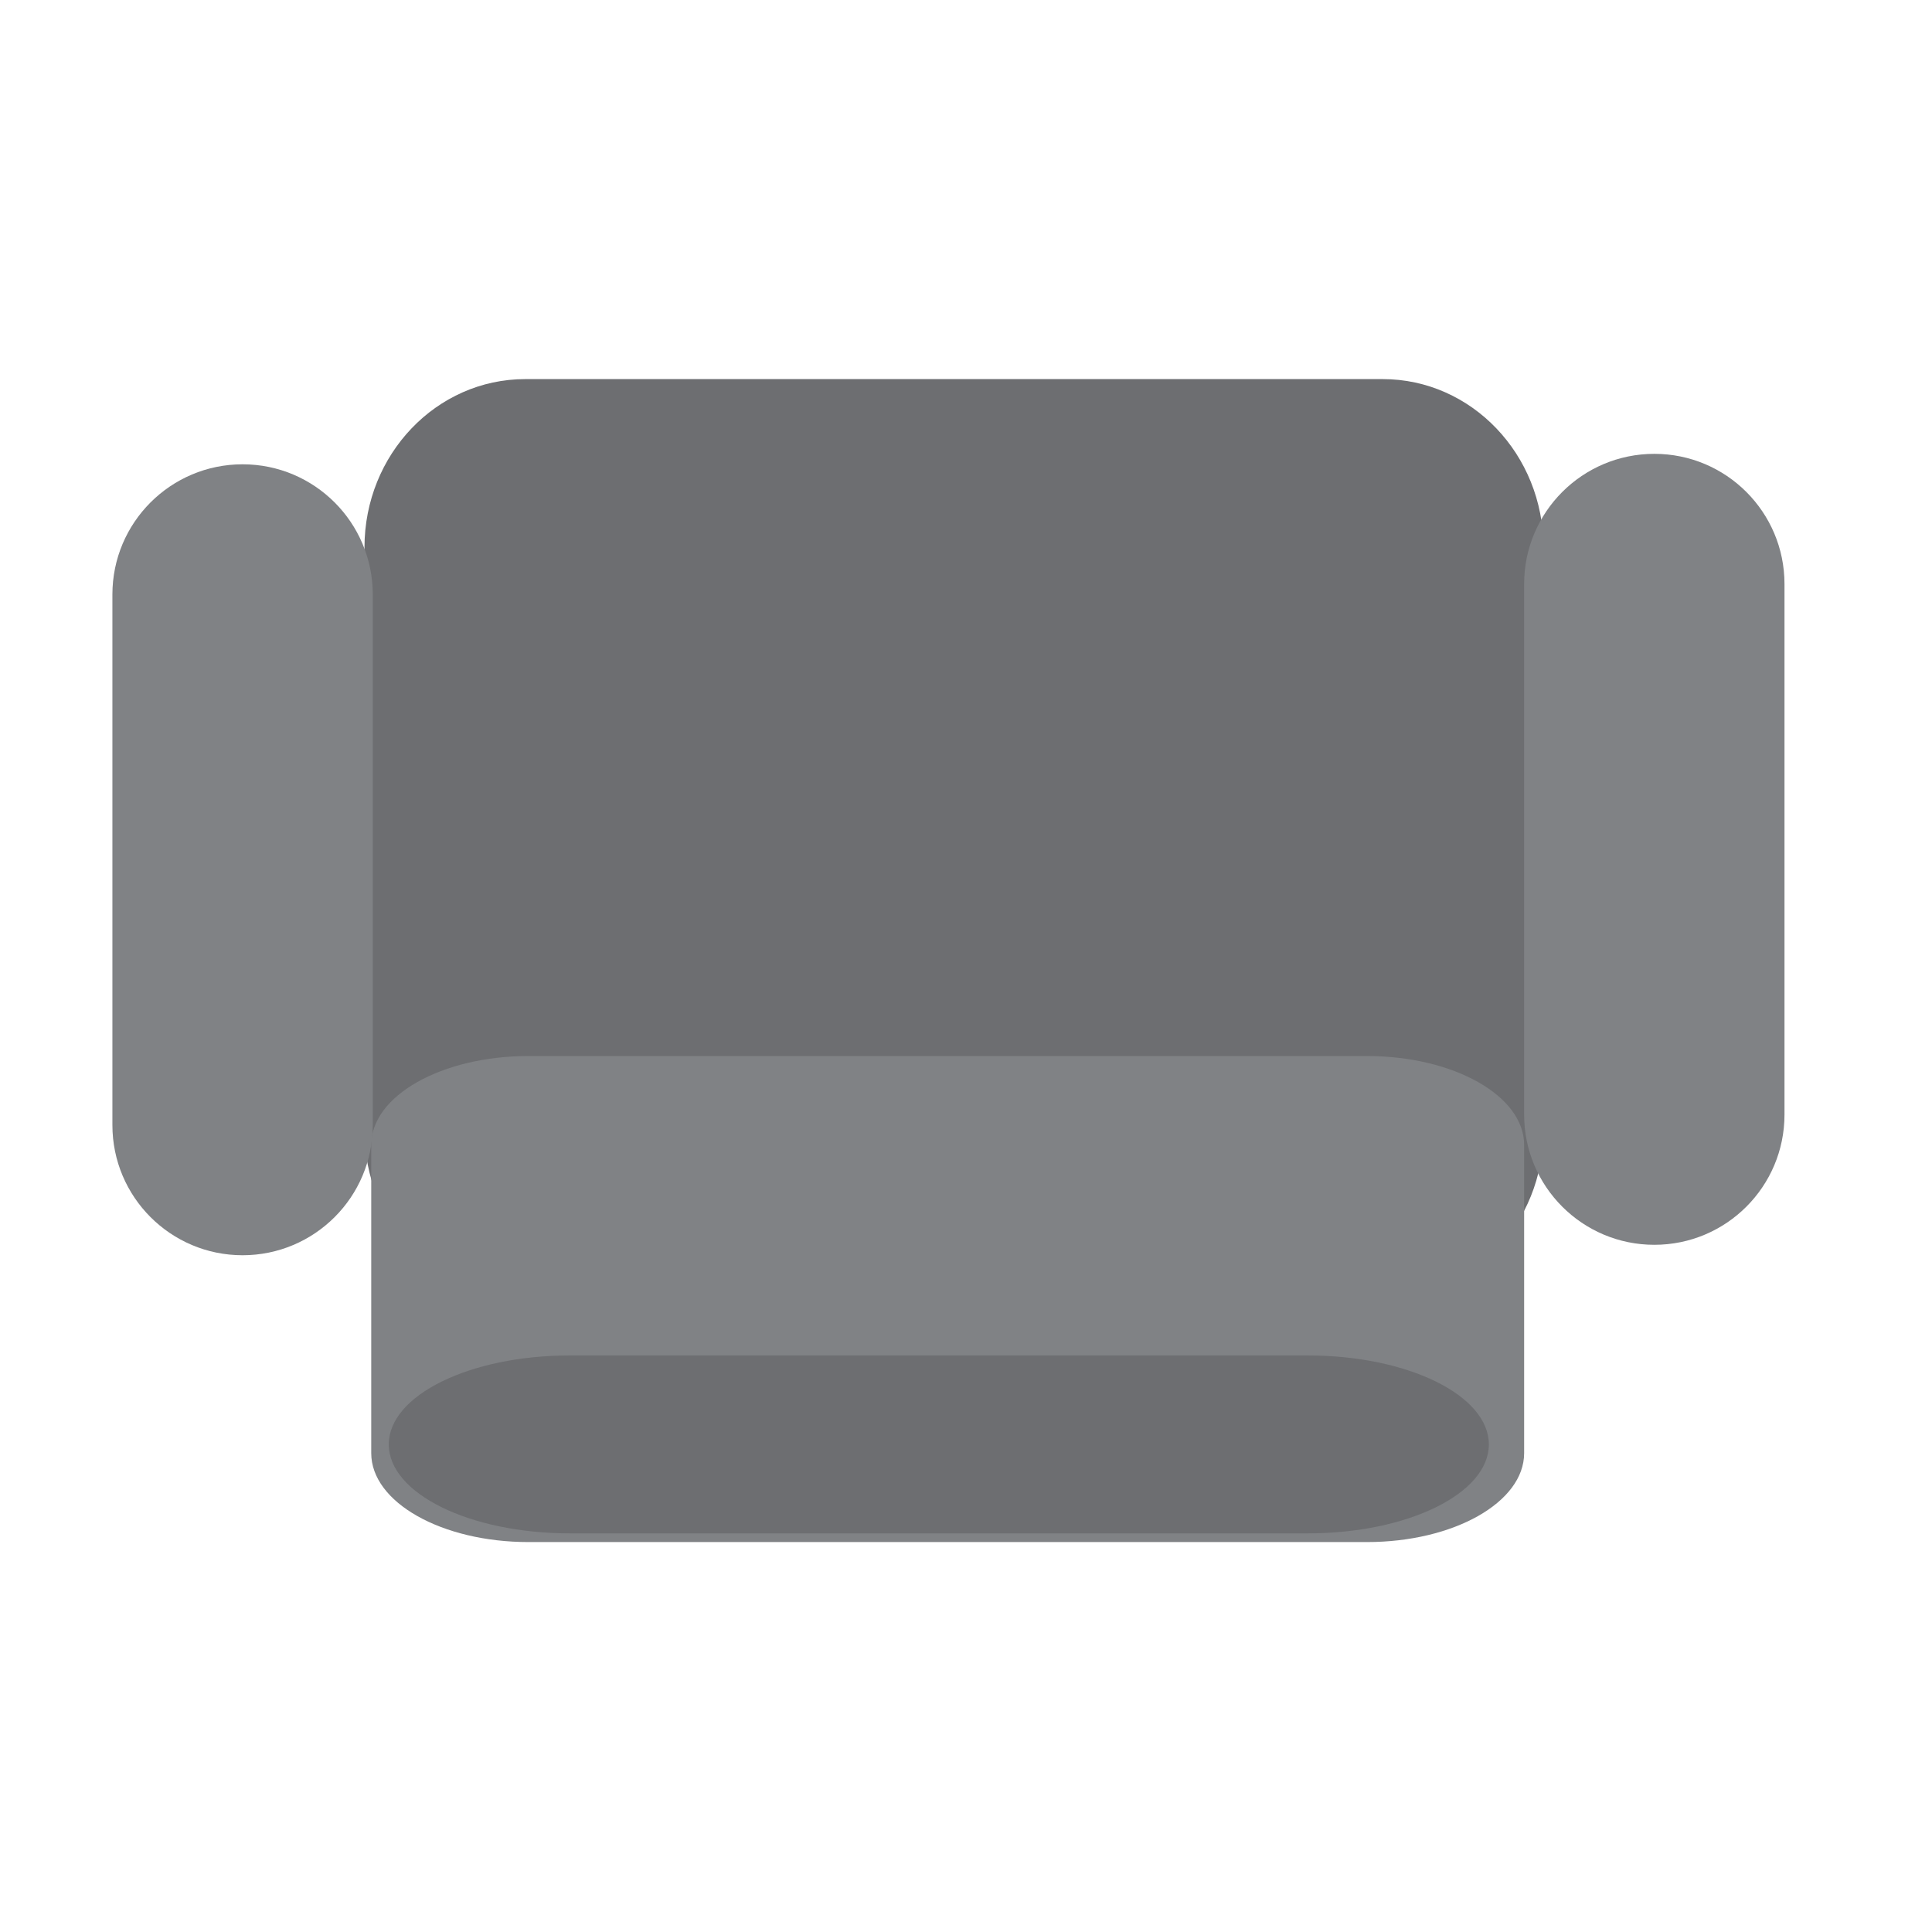
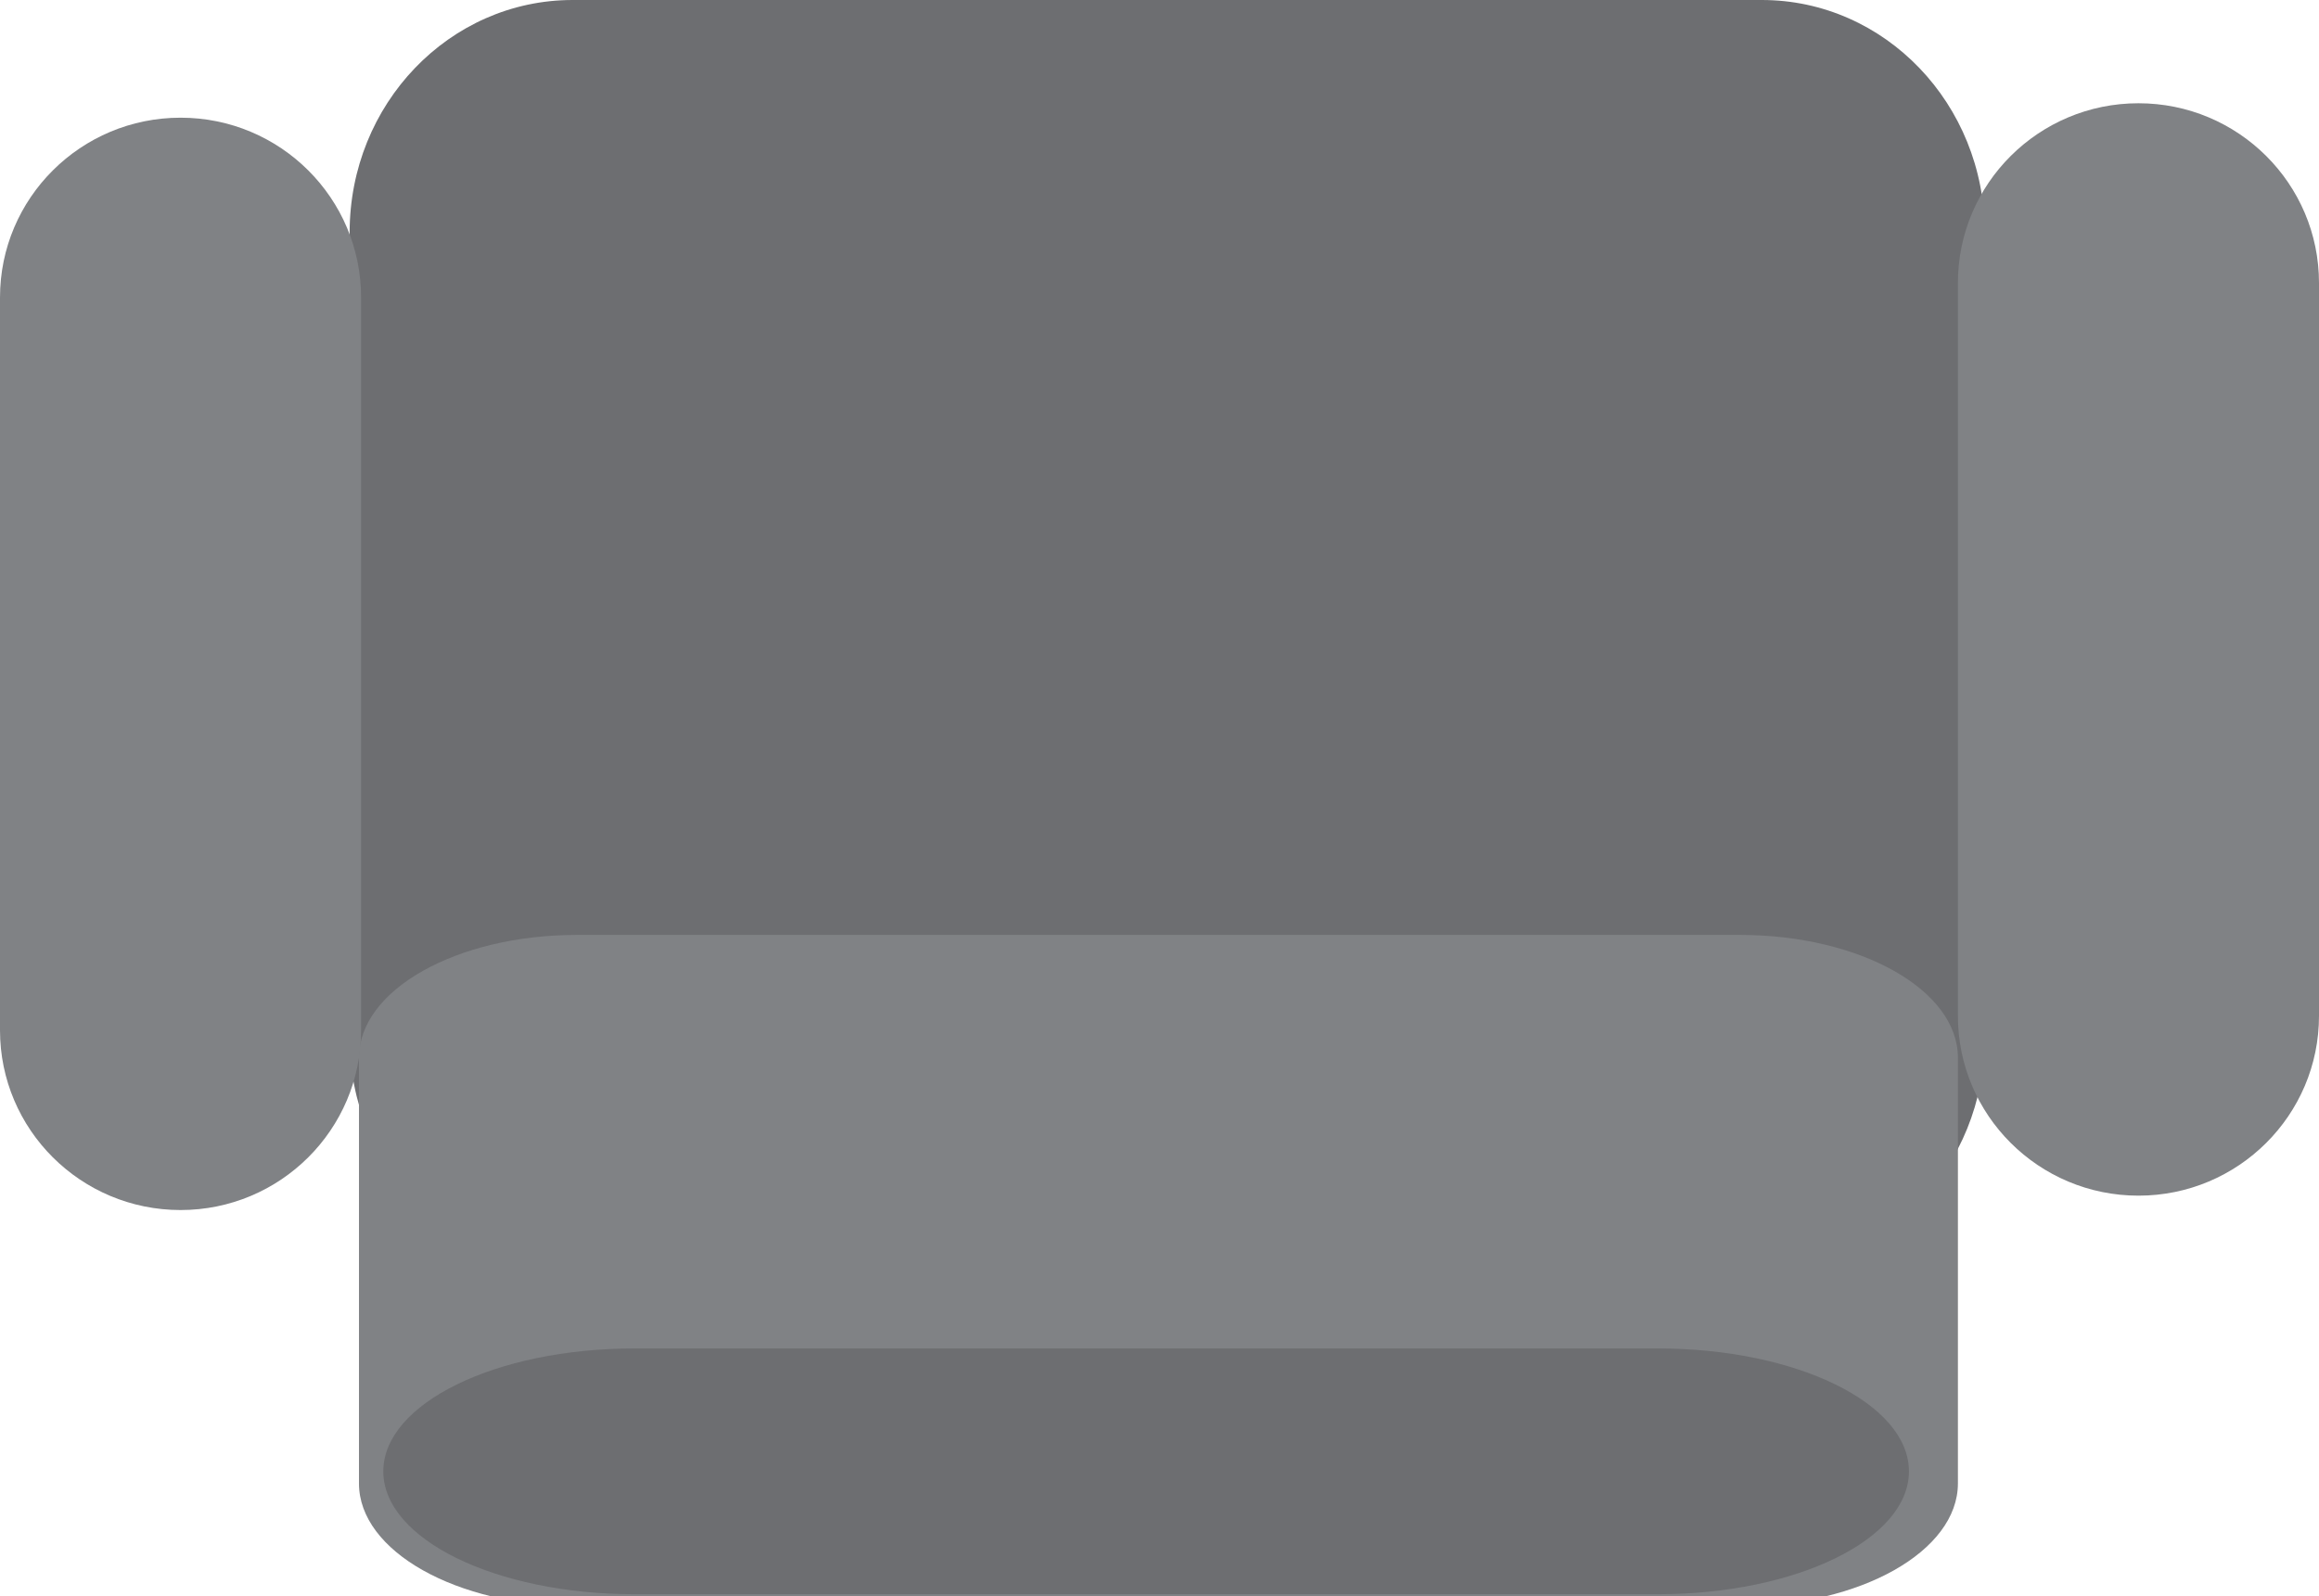
- <svg xmlns="http://www.w3.org/2000/svg" version="1.1" id="Layer_2" x="0px" y="0px" width="100px" height="100px" viewBox="0 0 100 100" enable-background="new 0 0 100 100" xml:space="preserve">
+ <svg xmlns="http://www.w3.org/2000/svg" version="1.1" id="Layer_2" x="0px" y="0px" width="93px" height="64px" viewBox="3.5 18 93 64" enable-background="new 3.5 18 93 64" xml:space="preserve">
  <g>
-     <path fill="#6D6E71" d="M79.889,58.529c0,4.812-3.726,8.71-8.321,8.71h-44.38c-4.596,0-8.322-3.898-8.322-8.71V28.331   c0-4.812,3.726-8.709,8.322-8.709h44.38c4.595,0,8.321,3.898,8.321,8.709V58.529z" />
-     <path fill="#808285" d="M19.294,58.233c0,3.722-3.017,6.738-6.738,6.738l0,0c-3.722,0-6.738-3.016-6.738-6.738V30.77   c0-3.722,3.017-6.738,6.738-6.738l0,0c3.721,0,6.738,3.016,6.738,6.738V58.233z" />
-     <path fill="#808285" d="M92.365,57.693c0,3.722-3.016,6.738-6.737,6.738l0,0c-3.722,0-6.739-3.016-6.739-6.738V30.229   c0-3.722,3.017-6.738,6.739-6.738l0,0c3.721,0,6.737,3.016,6.737,6.738V57.693z" />
-     <path fill="#808285" d="M78.889,75.215c0,2.542-3.644,4.602-8.138,4.602H27.353c-4.495,0-8.138-2.06-8.138-4.602V59.261   c0-2.541,3.643-4.601,8.138-4.601h43.398c4.495,0,8.138,2.06,8.138,4.601V75.215z" />
-     <path fill="#6D6E71" d="M67.691,70.158c5.176,0,9.372,2.061,9.372,4.605l0,0c0,2.542-4.196,4.604-9.372,4.604H29.495   c-5.177,0-9.372-2.062-9.372-4.604l0,0c0-2.544,4.195-4.605,9.372-4.605H67.691z" />
+     <path fill="#6D6E71" d="M83.094,59.646c0,5.148-4.004,9.322-8.94,9.322h-47.69c-4.939,0-8.942-4.174-8.942-9.322V27.322   c0-5.151,4.003-9.322,8.942-9.322h47.69c4.937,0,8.94,4.172,8.94,9.322V59.646z" />
+     <path fill="#808285" d="M17.981,59.326c0,3.985-3.242,7.213-7.24,7.213l0,0c-4,0-7.241-3.228-7.241-7.213V29.933   c0-3.984,3.242-7.212,7.241-7.212l0,0c3.998,0,7.24,3.228,7.24,7.212V59.326z" />
+     <path fill="#808285" d="M96.5,58.75c0,3.983-3.241,7.212-7.24,7.212l0,0c-3.999,0-7.241-3.229-7.241-7.212V29.353   c0-3.984,3.242-7.211,7.241-7.211l0,0c3.999,0,7.24,3.228,7.24,7.211V58.75z" />
+     <path fill="#808285" d="M82.019,77.505c0,2.721-3.915,4.925-8.744,4.925H26.641c-4.83,0-8.745-2.204-8.745-4.925V60.428   c0-2.719,3.915-4.925,8.745-4.925h46.634c4.831,0,8.744,2.207,8.744,4.925V77.505z" />
+     <path fill="#6D6E71" d="M69.986,72.091c5.562,0,10.069,2.207,10.069,4.932l0,0c0,2.72-4.508,4.927-10.069,4.927H28.943   c-5.563,0-10.071-2.207-10.071-4.927l0,0c0-2.725,4.507-4.932,10.071-4.932H69.986z" />
  </g>
</svg>
